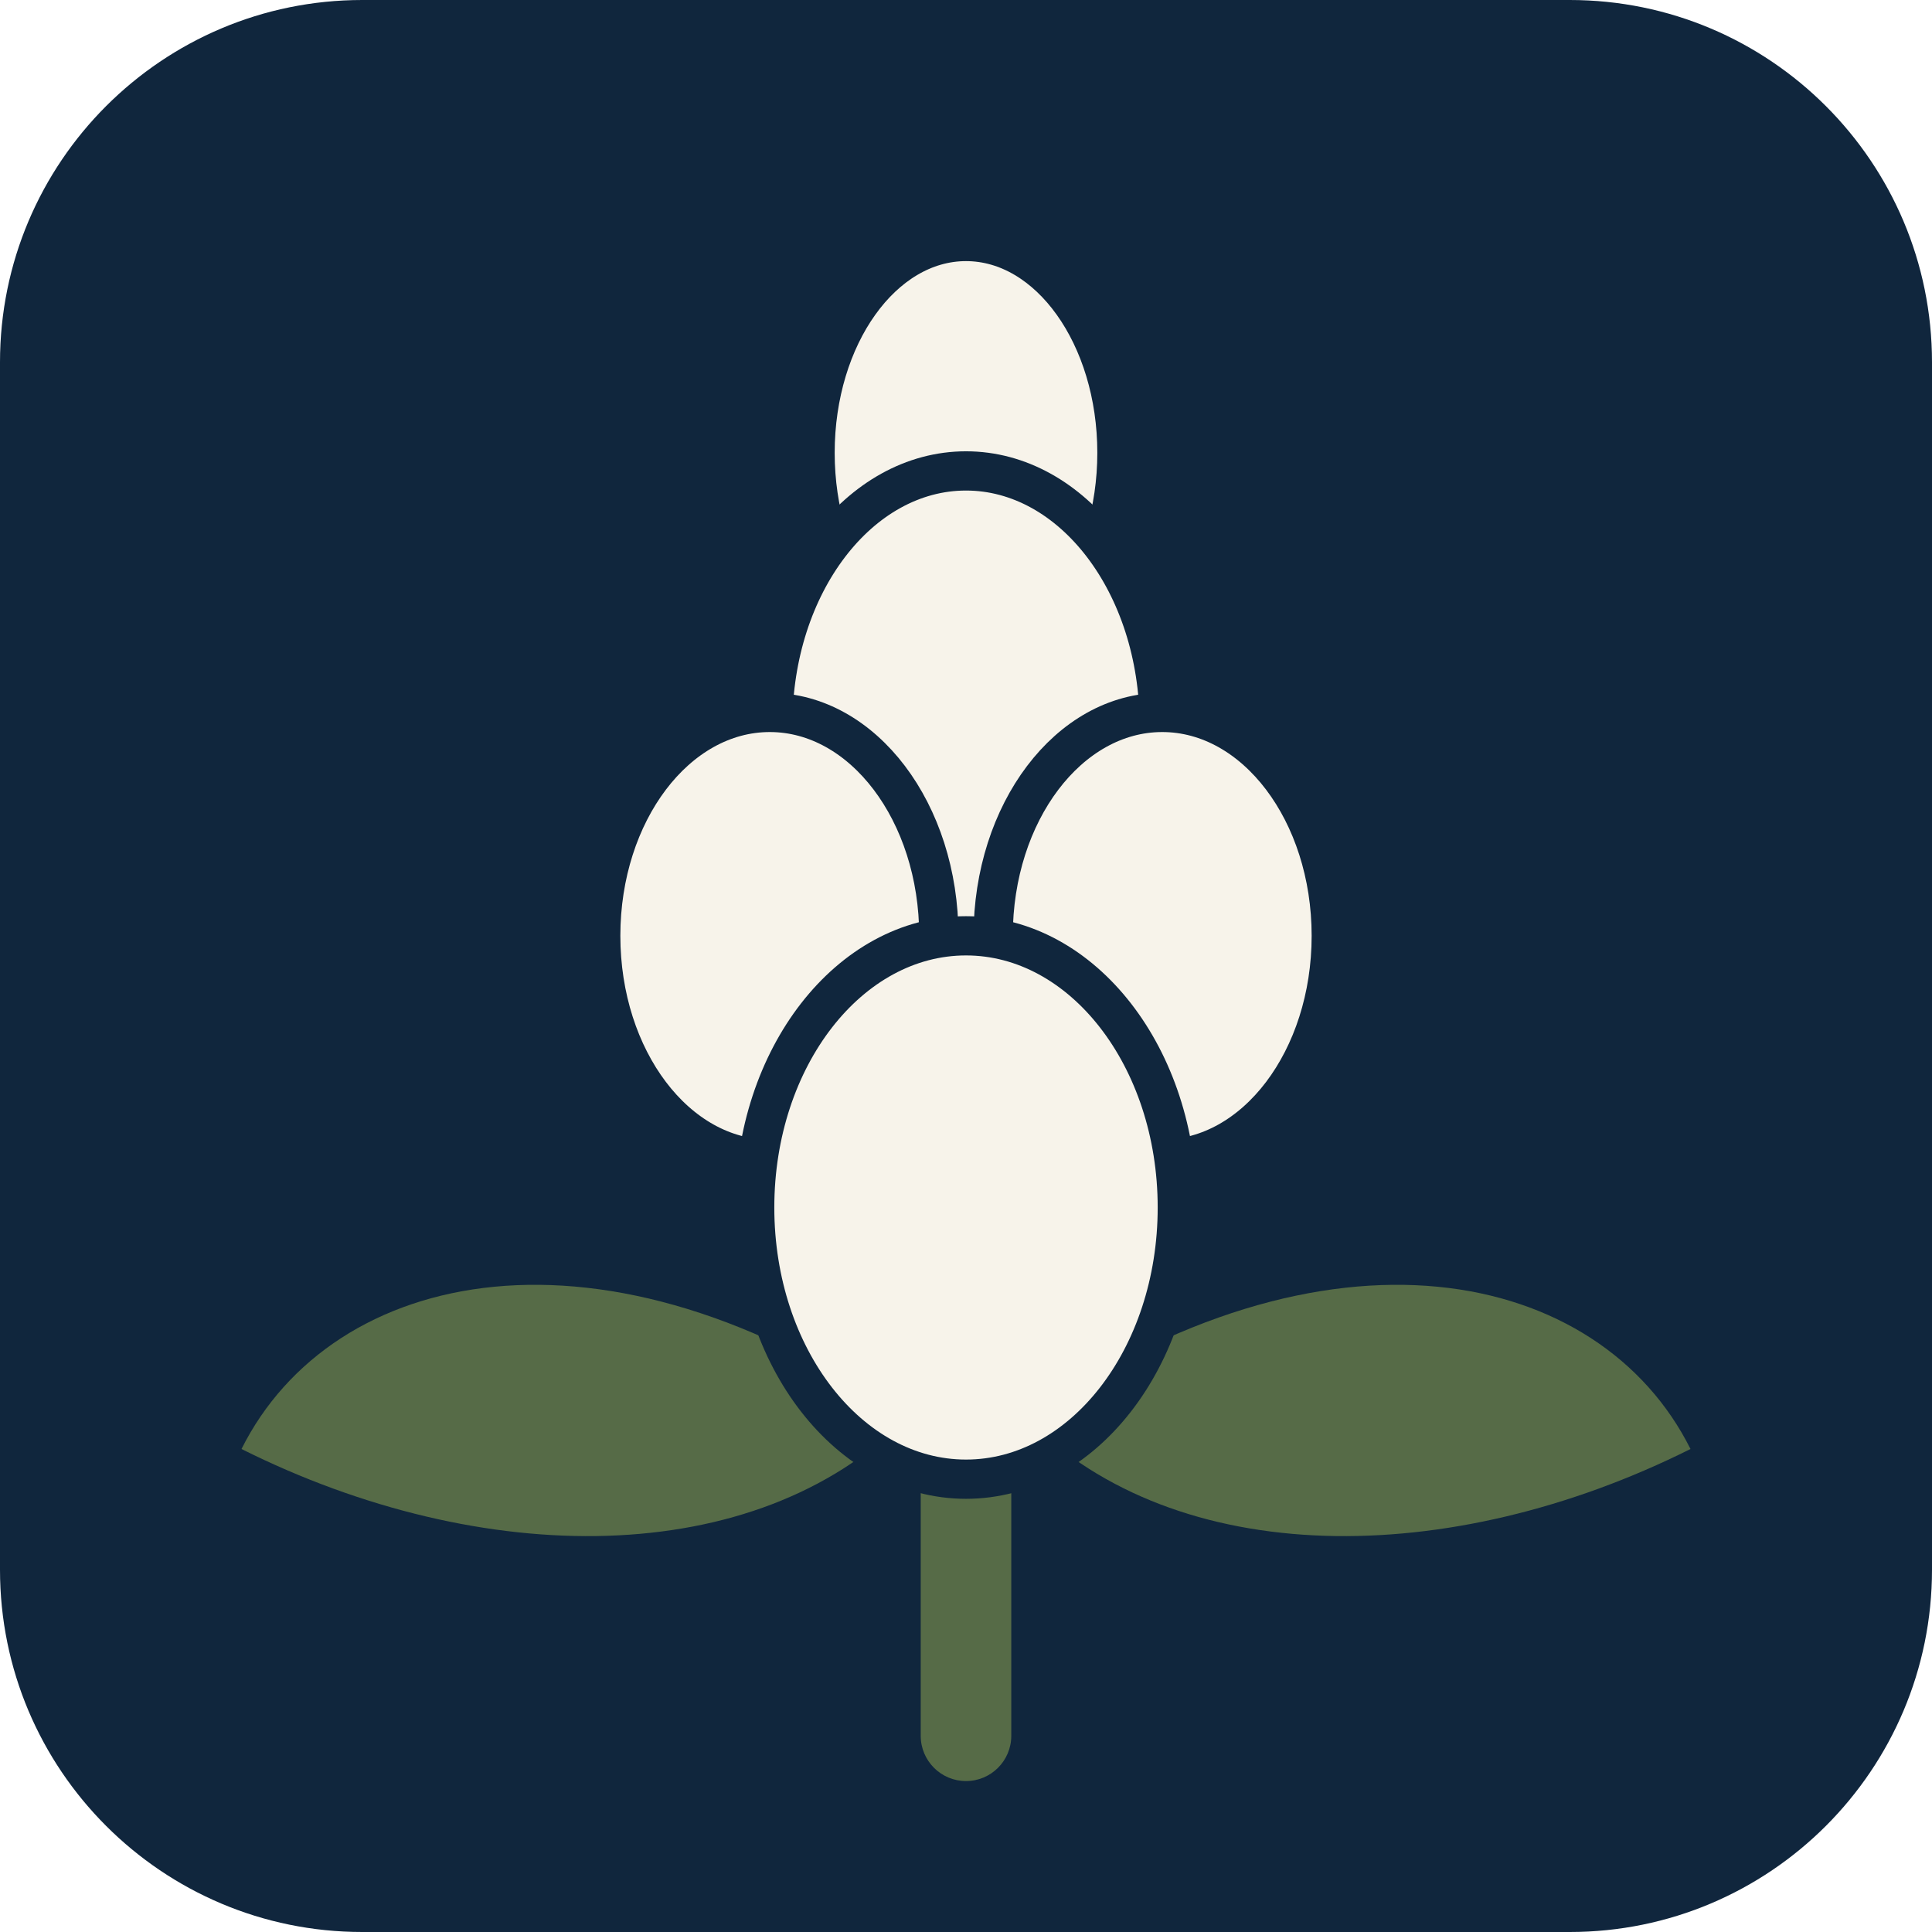
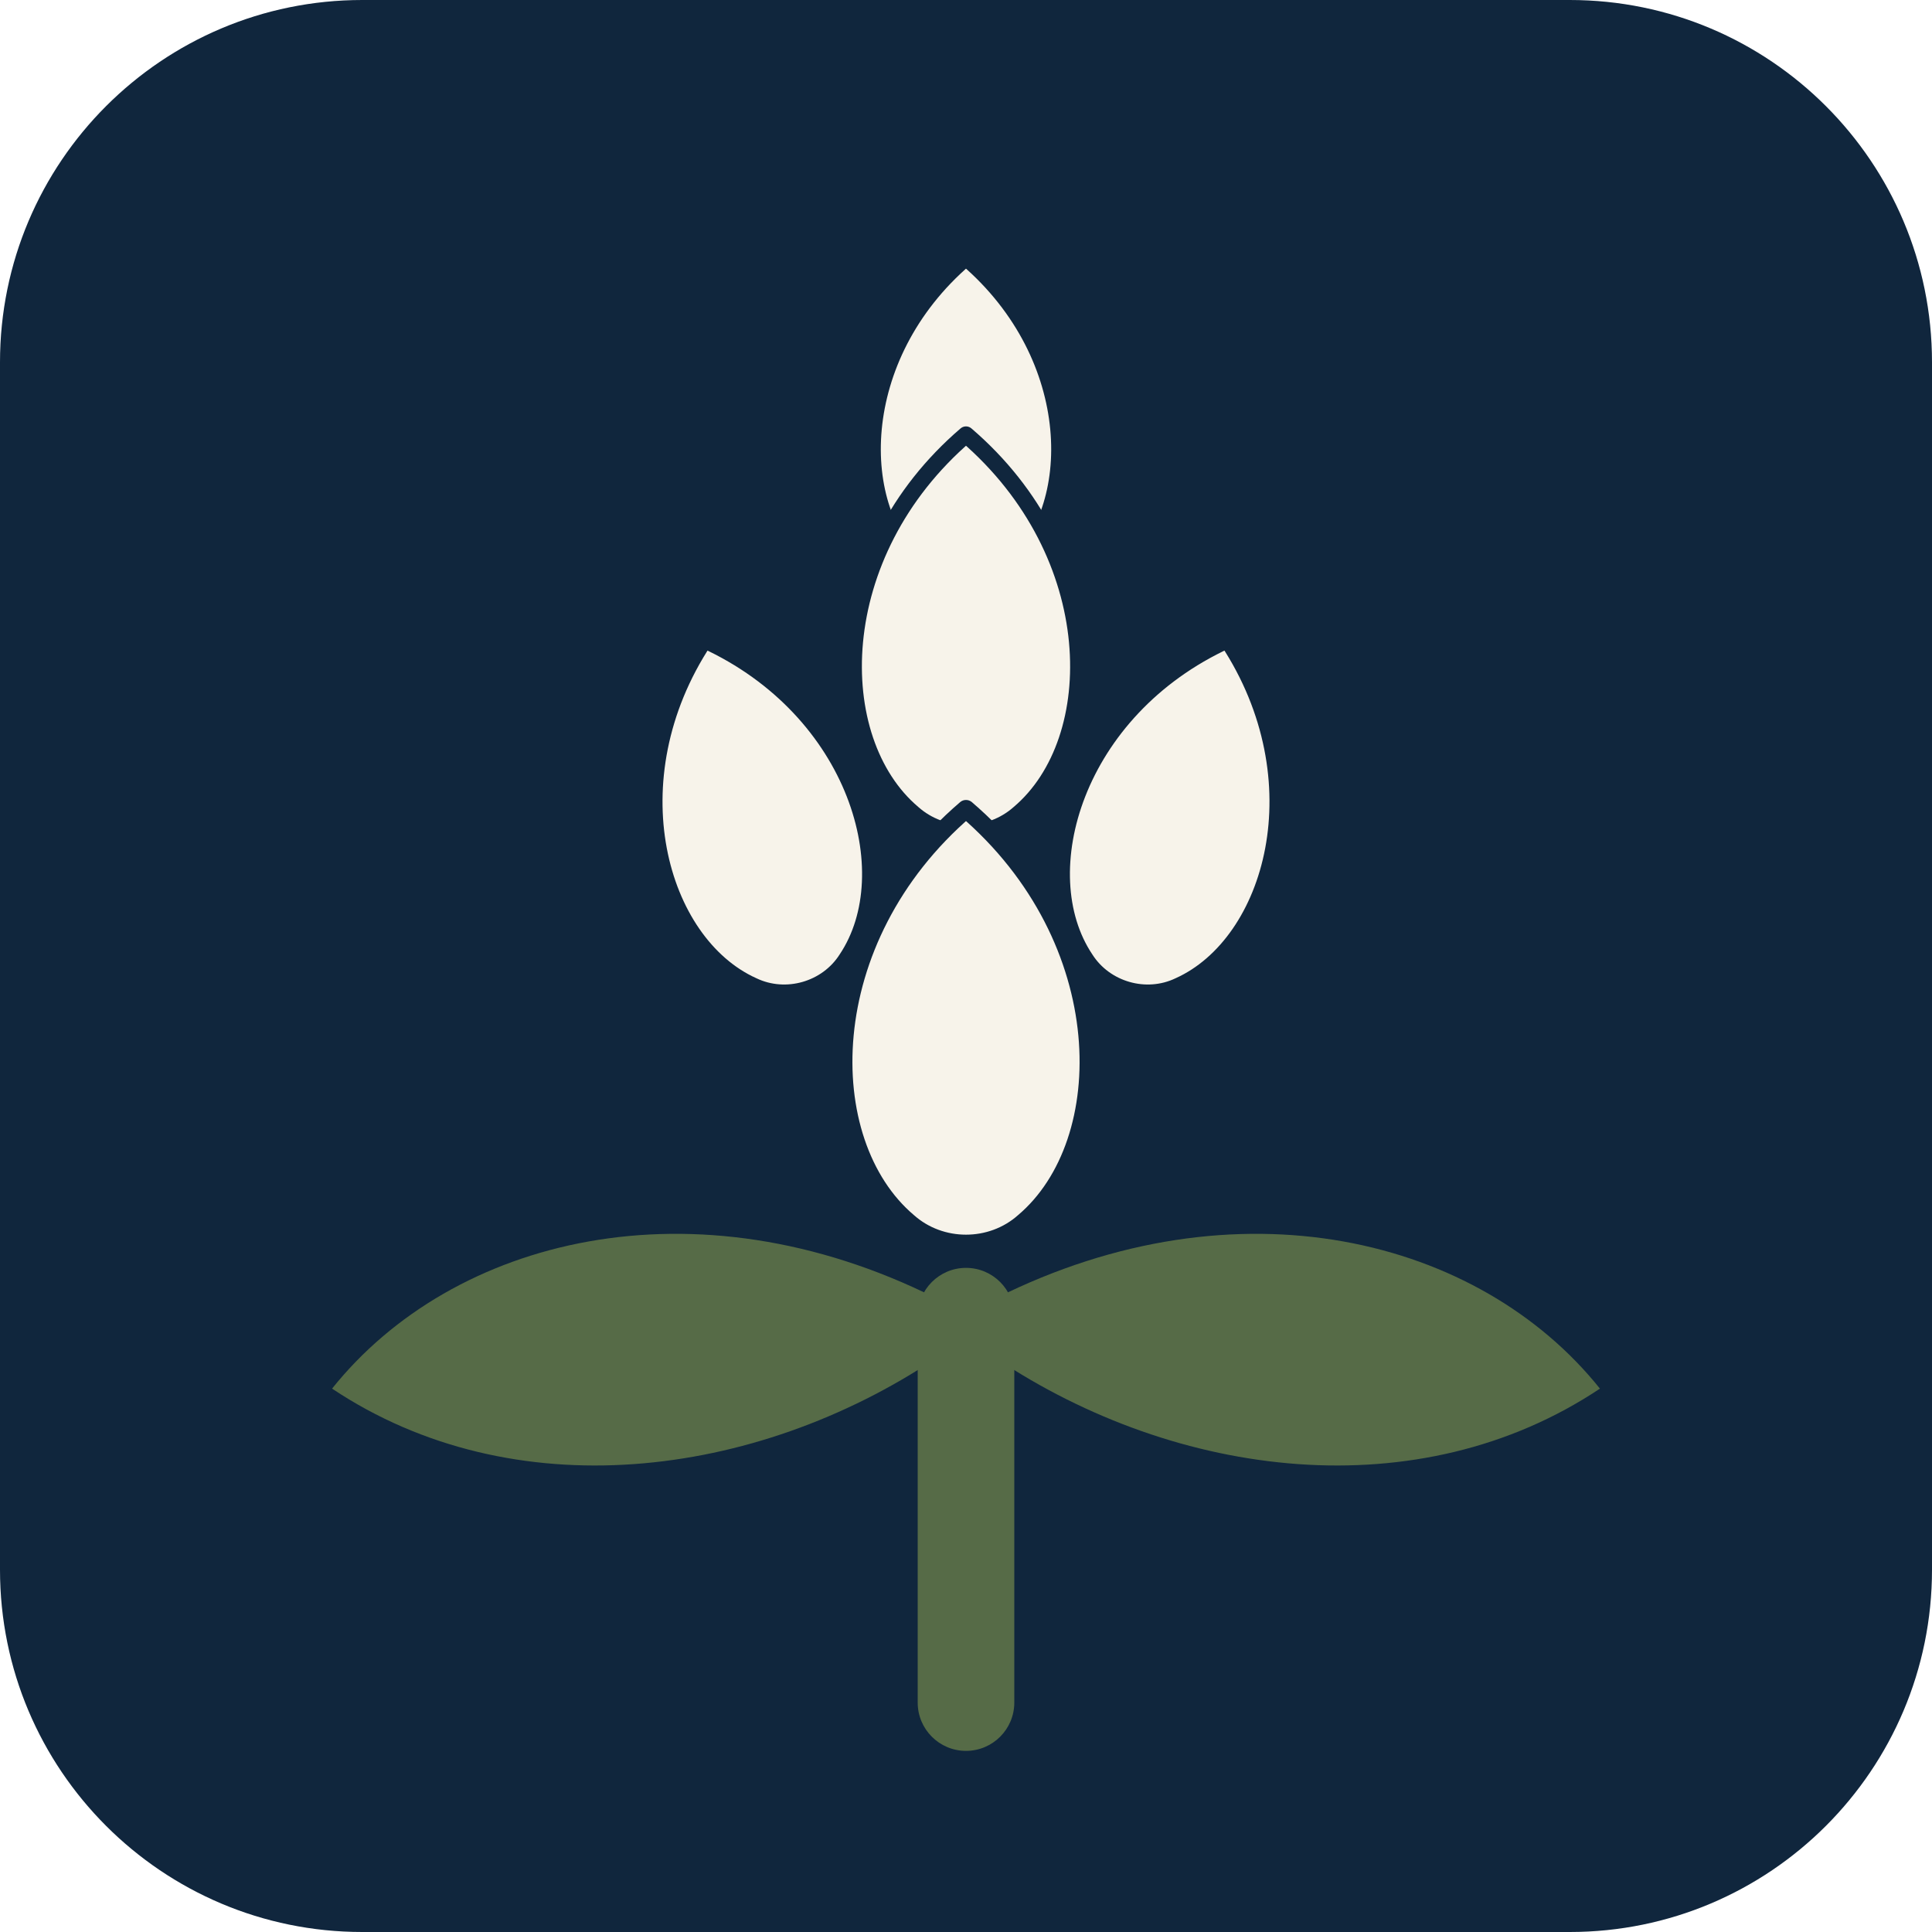
- <svg xmlns="http://www.w3.org/2000/svg" viewBox="0 0 64 64">
+ <svg xmlns="http://www.w3.org/2000/svg" xmlns:xlink="http://www.w3.org/1999/xlink" viewBox="0 0 64 64">
+   <defs>
+     <path id="bp" d="M0 -0.6 C0.42 -0.24 0.42 0.32 0.16 0.54 C0.07 0.62 -0.07 0.62 -0.16 0.54 C-0.42 0.32 -0.42 -0.24 0 -0.6 Z" />
+   </defs>
  <rect width="64" height="64" rx="12" fill="#10263D" />
-   <path d="M30 47 C20 40 11 42 8 48 C16 52 25 52 30 47Z" fill="#566B47" />
-   <path d="M34 47 C44 40 53 42 56 48 C48 52 39 52 34 47Z" fill="#566B47" />
-   <rect x="30.5" y="44" width="3" height="15" rx="1.5" fill="#566B47" />
-   <g fill="#F7F3EA" stroke="#10263D" stroke-width="1.3">
-     <ellipse cx="32" cy="15" rx="5" ry="7" />
-     <ellipse cx="32" cy="24" rx="6.4" ry="8.4" />
-     <ellipse cx="25.5" cy="31" rx="5.6" ry="7.4" />
-     <ellipse cx="38.5" cy="31" rx="5.6" ry="7.4" />
-     <ellipse cx="32" cy="40" rx="7" ry="9" />
+   <g transform="translate(32,29)">
+     <rect x="-1.6" y="13" width="3.2" height="16" rx="1.6" fill="#566B47" />
+     <path d="M-1 14 C-9 10 -17 12 -21 17 C-15 21 -7 20 -1 16 Z" fill="#566B47" />
+     <path d="M1 14 C9 10 17 12 21 17 C15 21 7 20 1 16 Z" fill="#566B47" />
+     <g fill="#F7F3EA" stroke="#10263D" stroke-width="0.05" stroke-linejoin="round">
+       <use xlink:href="#bp" href="#bp" transform="translate(0 -15) scale(9)" />
+       <use xlink:href="#bp" href="#bp" transform="translate(0 -8) scale(11)" />
+       <use xlink:href="#bp" href="#bp" transform="translate(-7 -2) rotate(-16) scale(10)" />
+       <use xlink:href="#bp" href="#bp" transform="translate(7 -2) rotate(16) scale(10)" />
+       <use xlink:href="#bp" href="#bp" transform="translate(0 5) scale(12)" />
+     </g>
  </g>
</svg>
